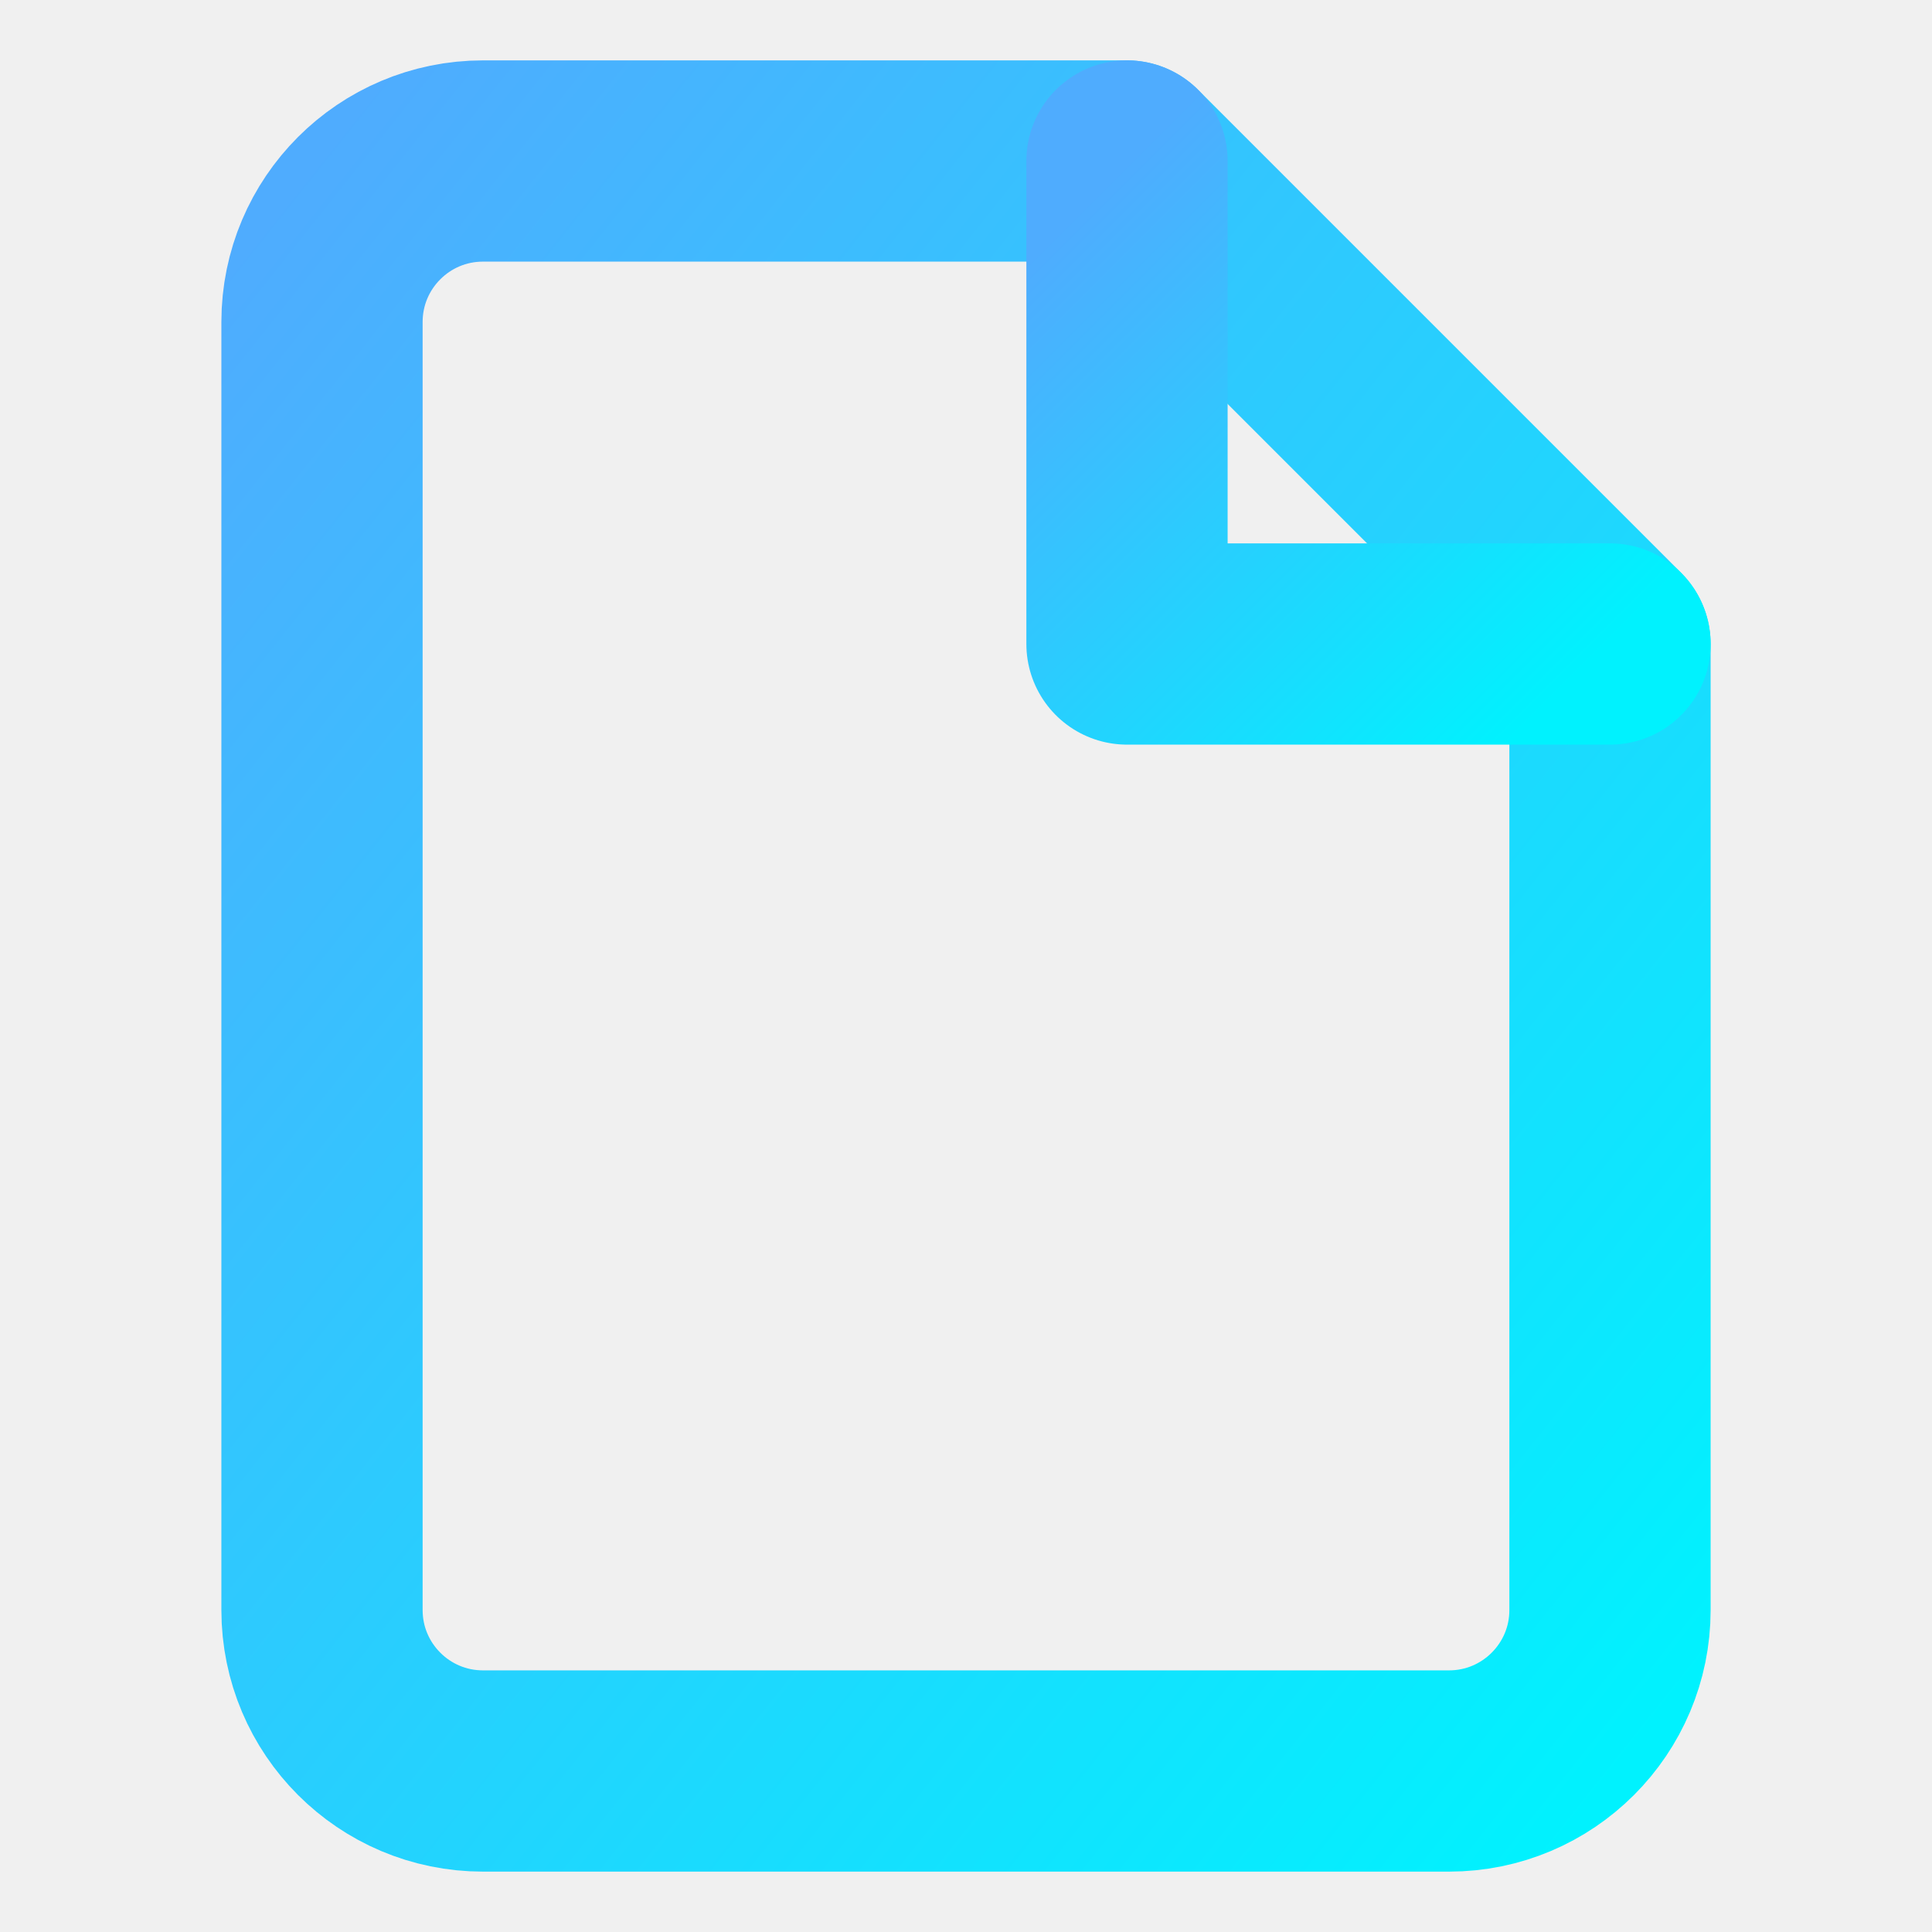
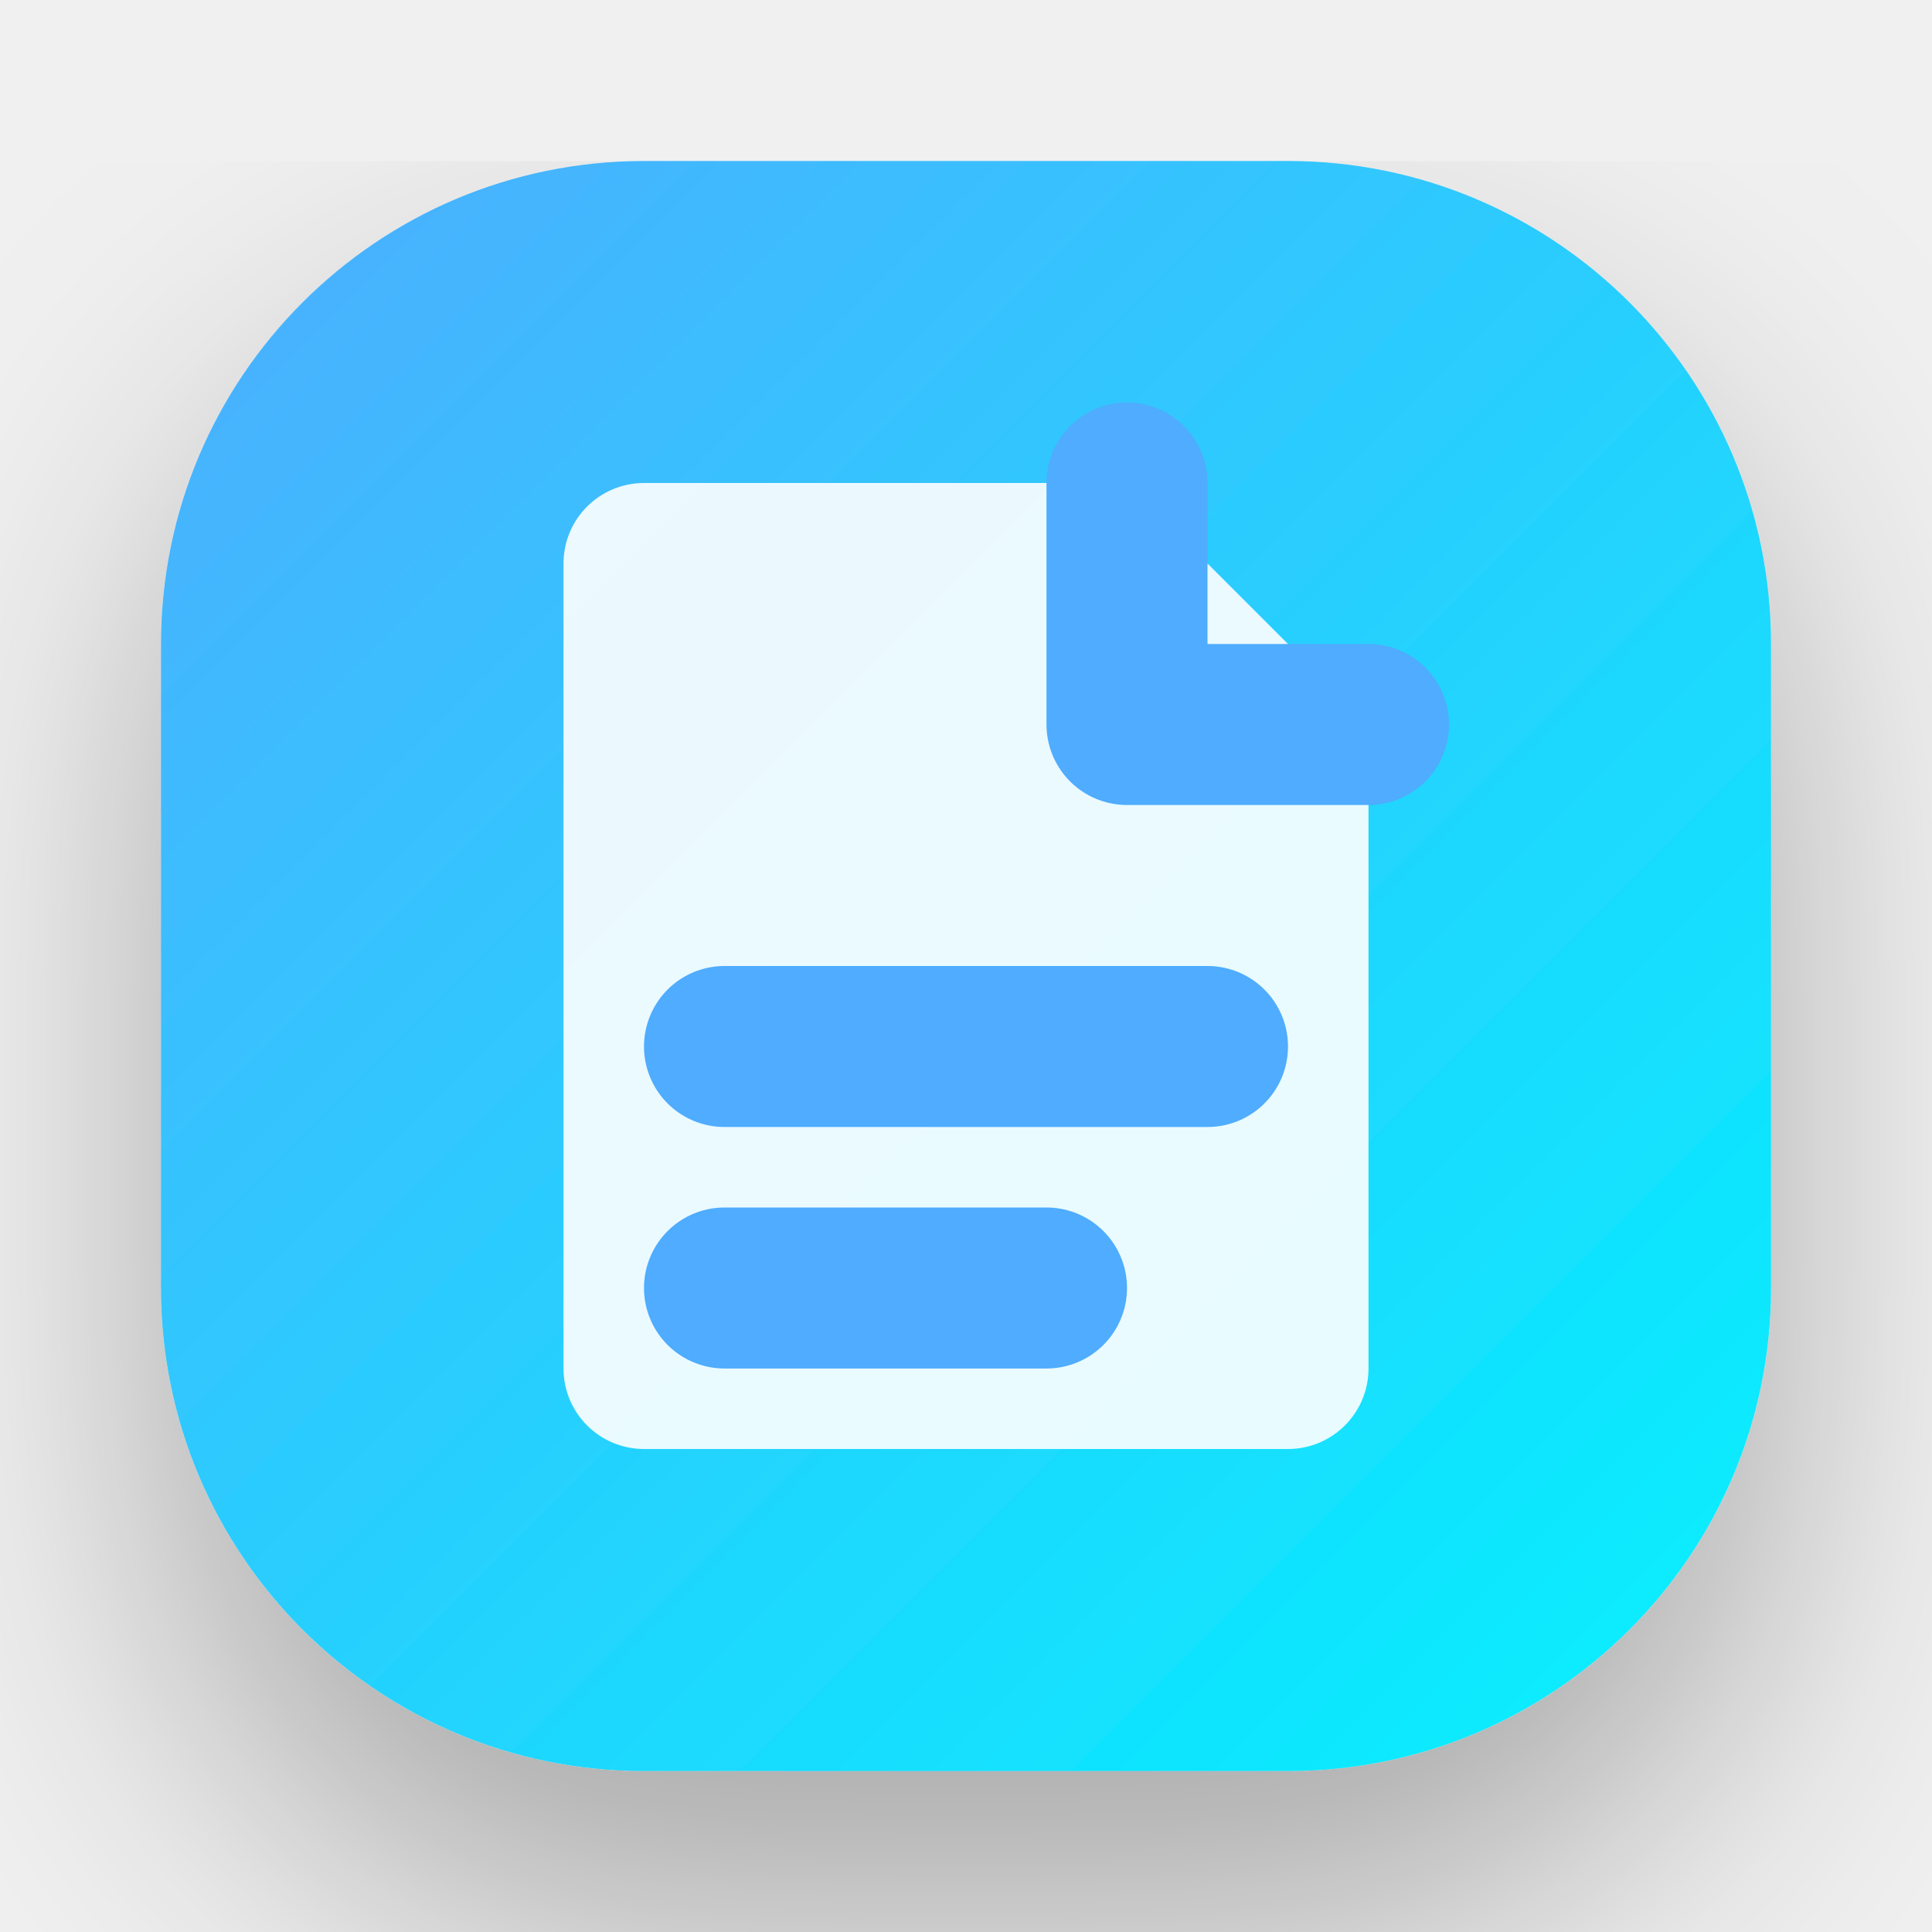
- <svg xmlns="http://www.w3.org/2000/svg" viewBox="0 0 24 24" width="24" height="24" fill="none" stroke="url(#desc-grad)" stroke-width="2.5" stroke-linecap="round" stroke-linejoin="round">
+ <svg xmlns="http://www.w3.org/2000/svg" viewBox="0 0 24 24" width="24" height="24">
  <defs>
    <linearGradient id="desc-grad" x1="0%" y1="0%" x2="100%" y2="100%">
      <stop offset="0%" stop-color="#4facfe" />
      <stop offset="100%" stop-color="#00f2fe" />
    </linearGradient>
+     <filter id="shadow" x="-20%" y="-20%" width="140%" height="140%">
+       <feDropShadow dx="0" dy="2" stdDeviation="2" flood-opacity="0.3" />
+     </filter>
  </defs>
-   <path d="M14 2H6a2 2 0 0 0-2 2v16a2 2 0 0 0 2 2h12a2 2 0 0 0 2-2V8z" />
-   <polyline points="14 2 14 8 20 8" />
-   <line x1="16" y1="13" x2="8" y2="13" />
-   <line x1="16" y1="17" x2="8" y2="17" />
-   <polyline points="10 9 9 9 8 9" />
+   <rect x="2" y="2" width="20" height="20" rx="6" fill="url(#desc-grad)" filter="url(#shadow)" />
+   <path d="M14 6H8a1 1 0 0 0-1 1v10a1 1 0 0 0 1 1h8a1 1 0 0 0 1-1V9l-3-3z" fill="#ffffff" opacity="0.9" />
+   <path d="M14 6v3h3" fill="none" stroke="#4facfe" stroke-width="2" stroke-linecap="round" stroke-linejoin="round" />
+   <line x1="9" y1="13" x2="15" y2="13" stroke="#4facfe" stroke-width="2" stroke-linecap="round" />
+   <line x1="9" y1="16" x2="13" y2="16" stroke="#4facfe" stroke-width="2" stroke-linecap="round" />
</svg>
